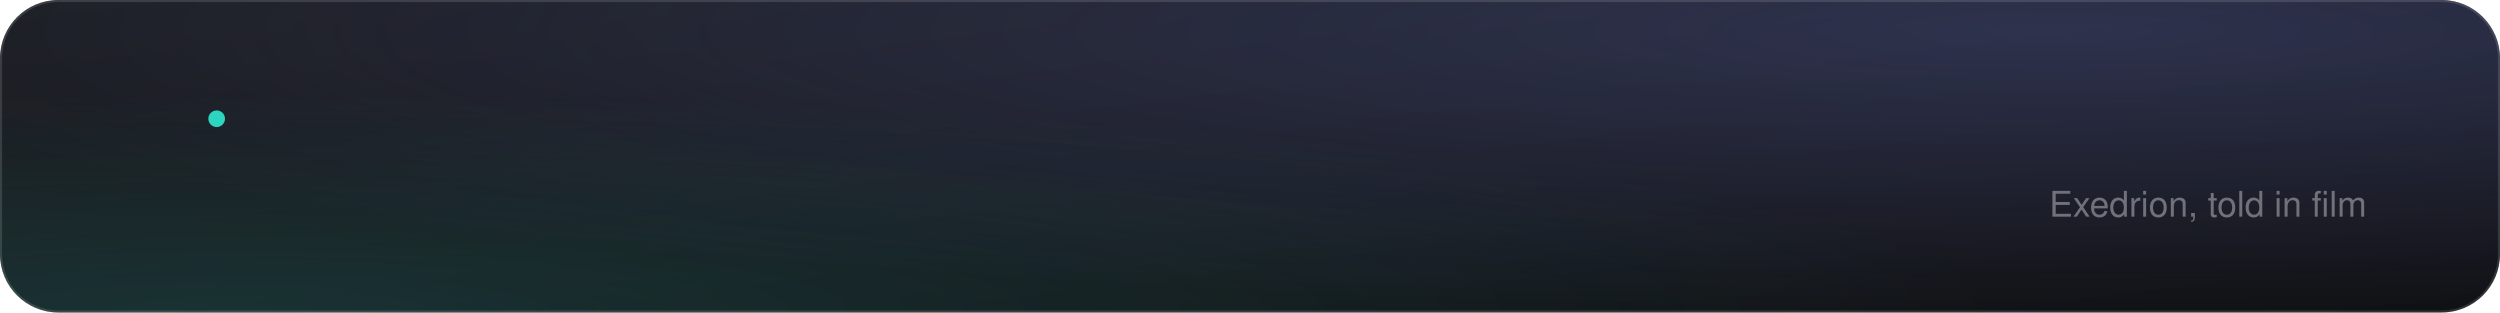
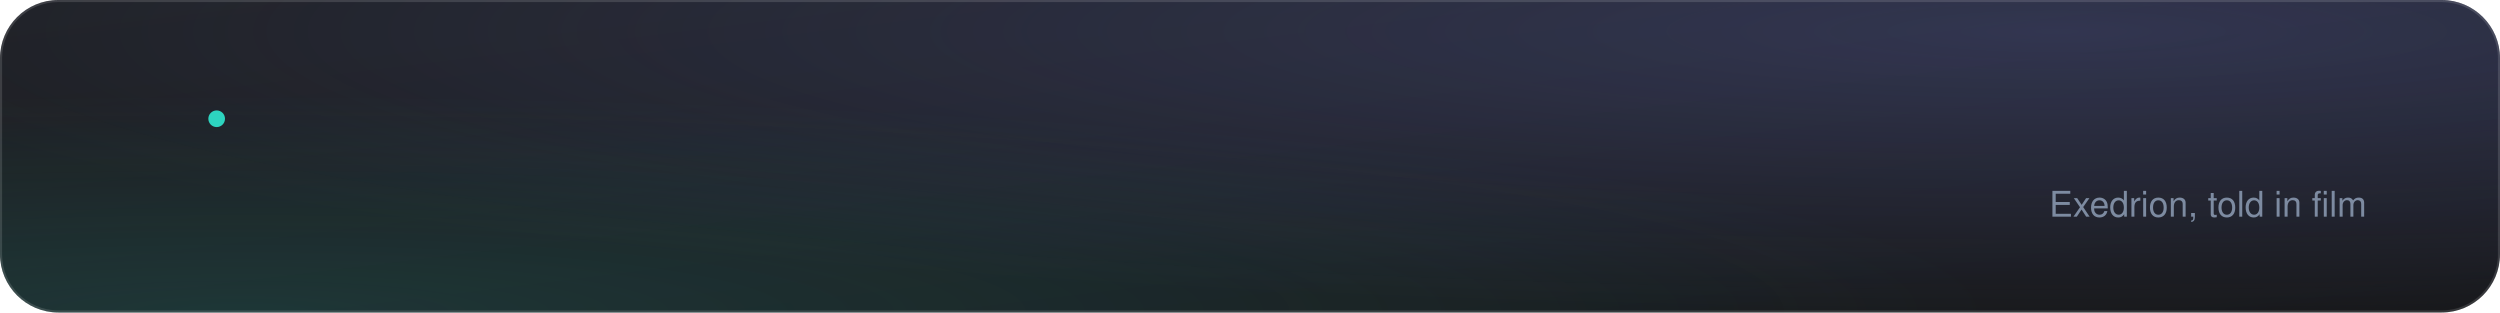
<svg xmlns="http://www.w3.org/2000/svg" viewBox="0 0 1200 150" width="1200" height="150" role="img" aria-label="04 Watch. Exedrion, told in film">
  <style>.ln{transform-origin:64px 0;transform:scaleX(0);animation:ln 1.2s .2s ease-out forwards}@keyframes ln{to{transform:scaleX(1)}}.in{opacity:0;animation:in .8s ease-out forwards}.i2{animation-delay:.25s}@keyframes in{from{opacity:0;transform:translateX(-10px)}to{opacity:1;transform:none}}.dot{animation:d 2.4s ease-in-out infinite}@keyframes d{0%,100%{opacity:.35}50%{opacity:1}}@media (prefers-reduced-motion: reduce){*{animation:none!important}}</style>
  <defs>
    <linearGradient id="bg" x1="0" y1="0" x2="1" y2="1">
-       <stop offset="0" stop-color="#1d1f24" />
-       <stop offset="1" stop-color="#101114" />
+       <stop offset="0" stop-color="#1f2125" />
+       <stop offset="1" stop-color="#18191c" />
    </linearGradient>
    <linearGradient id="accent" x1="0" y1="0" x2="1" y2="0">
      <stop offset="0" stop-color="#2dd4bf" />
      <stop offset=".5" stop-color="#818cf8" />
      <stop offset="1" stop-color="#c084fc" />
    </linearGradient>
    <radialGradient id="glow" cx=".82" cy=".1" r=".9">
      <stop offset="0" stop-color="#818cf8" stop-opacity=".22" />
      <stop offset="1" stop-color="#818cf8" stop-opacity="0" />
    </radialGradient>
    <radialGradient id="glow2" cx=".1" cy="1" r=".7">
      <stop offset="0" stop-color="#2dd4bf" stop-opacity=".14" />
      <stop offset="1" stop-color="#2dd4bf" stop-opacity="0" />
    </radialGradient>
  </defs>
  <rect width="1200" height="150" rx="28" fill="url(#bg)" />
  <rect width="1200" height="150" rx="28" fill="url(#glow)" />
  <rect width="1200" height="150" rx="28" fill="url(#glow2)" />
  <rect x=".5" y=".5" width="1199" height="149" rx="27.5" fill="none" stroke="rgba(255,255,255,0.13)" />
  <g class="in">
    <text x="64" y="62" font-family="SFMono-Regular, Menlo, Consolas, monospace" font-size="15" font-weight="600" fill="#2dd4bf" text-anchor="start" letter-spacing="3">04</text>
  </g>
  <circle class="dot" cx="104" cy="57" r="4" fill="#2dd4bf" />
  <g class="in i2">
    <text x="64" y="104" font-family="-apple-system, BlinkMacSystemFont, 'Segoe UI', Helvetica, Arial, sans-serif" font-size="40" font-weight="700" fill="#f5f5f7" text-anchor="start" letter-spacing="-1">Watch</text>
  </g>
-   <text x="1136" y="104" font-family="-apple-system, BlinkMacSystemFont, 'Segoe UI', Helvetica, Arial, sans-serif" font-size="17" font-weight="400" fill="#71717a" text-anchor="end" letter-spacing="0">Exedrion, told in film</text>
+   <text x="1136" y="104" font-family="-apple-system, BlinkMacSystemFont, 'Segoe UI', Helvetica, Arial, sans-serif" font-size="17" font-weight="400" fill="#7d8ba1" text-anchor="end" letter-spacing="0">Exedrion, told in film</text>
  <rect class="ln" x="64" y="124" width="1072" height="2" rx="1" fill="url(#accent)" />
</svg>
